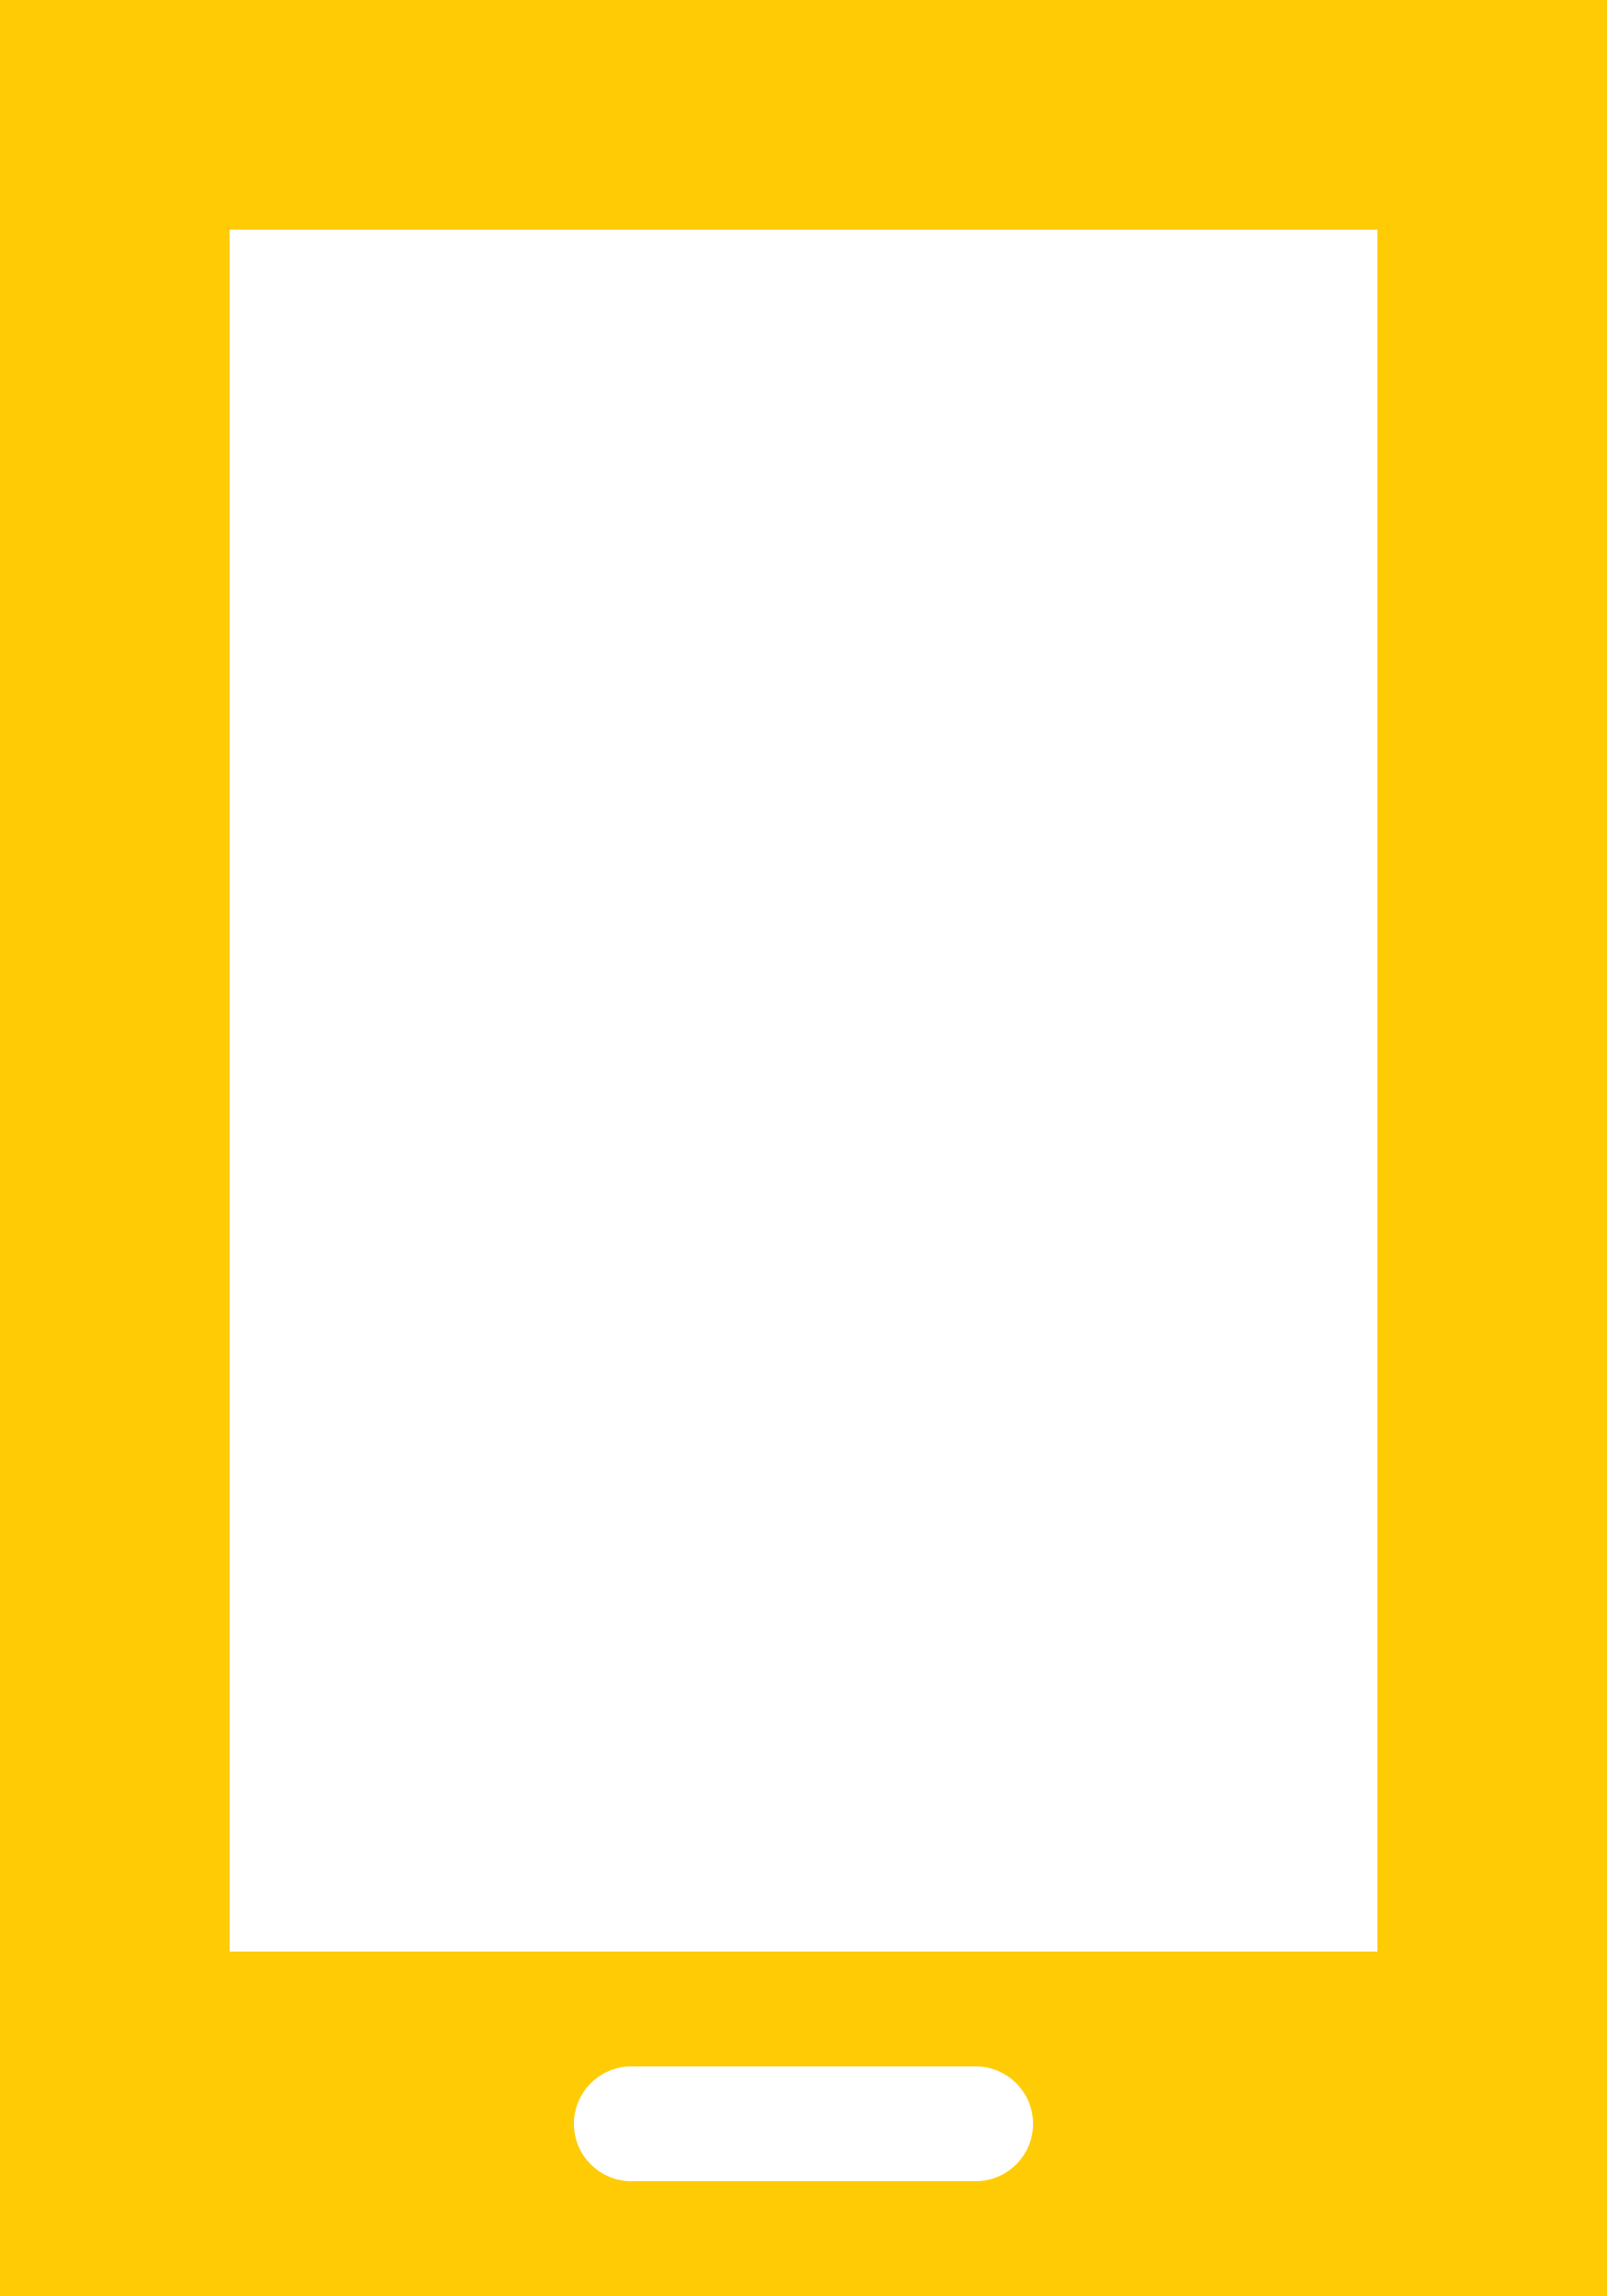
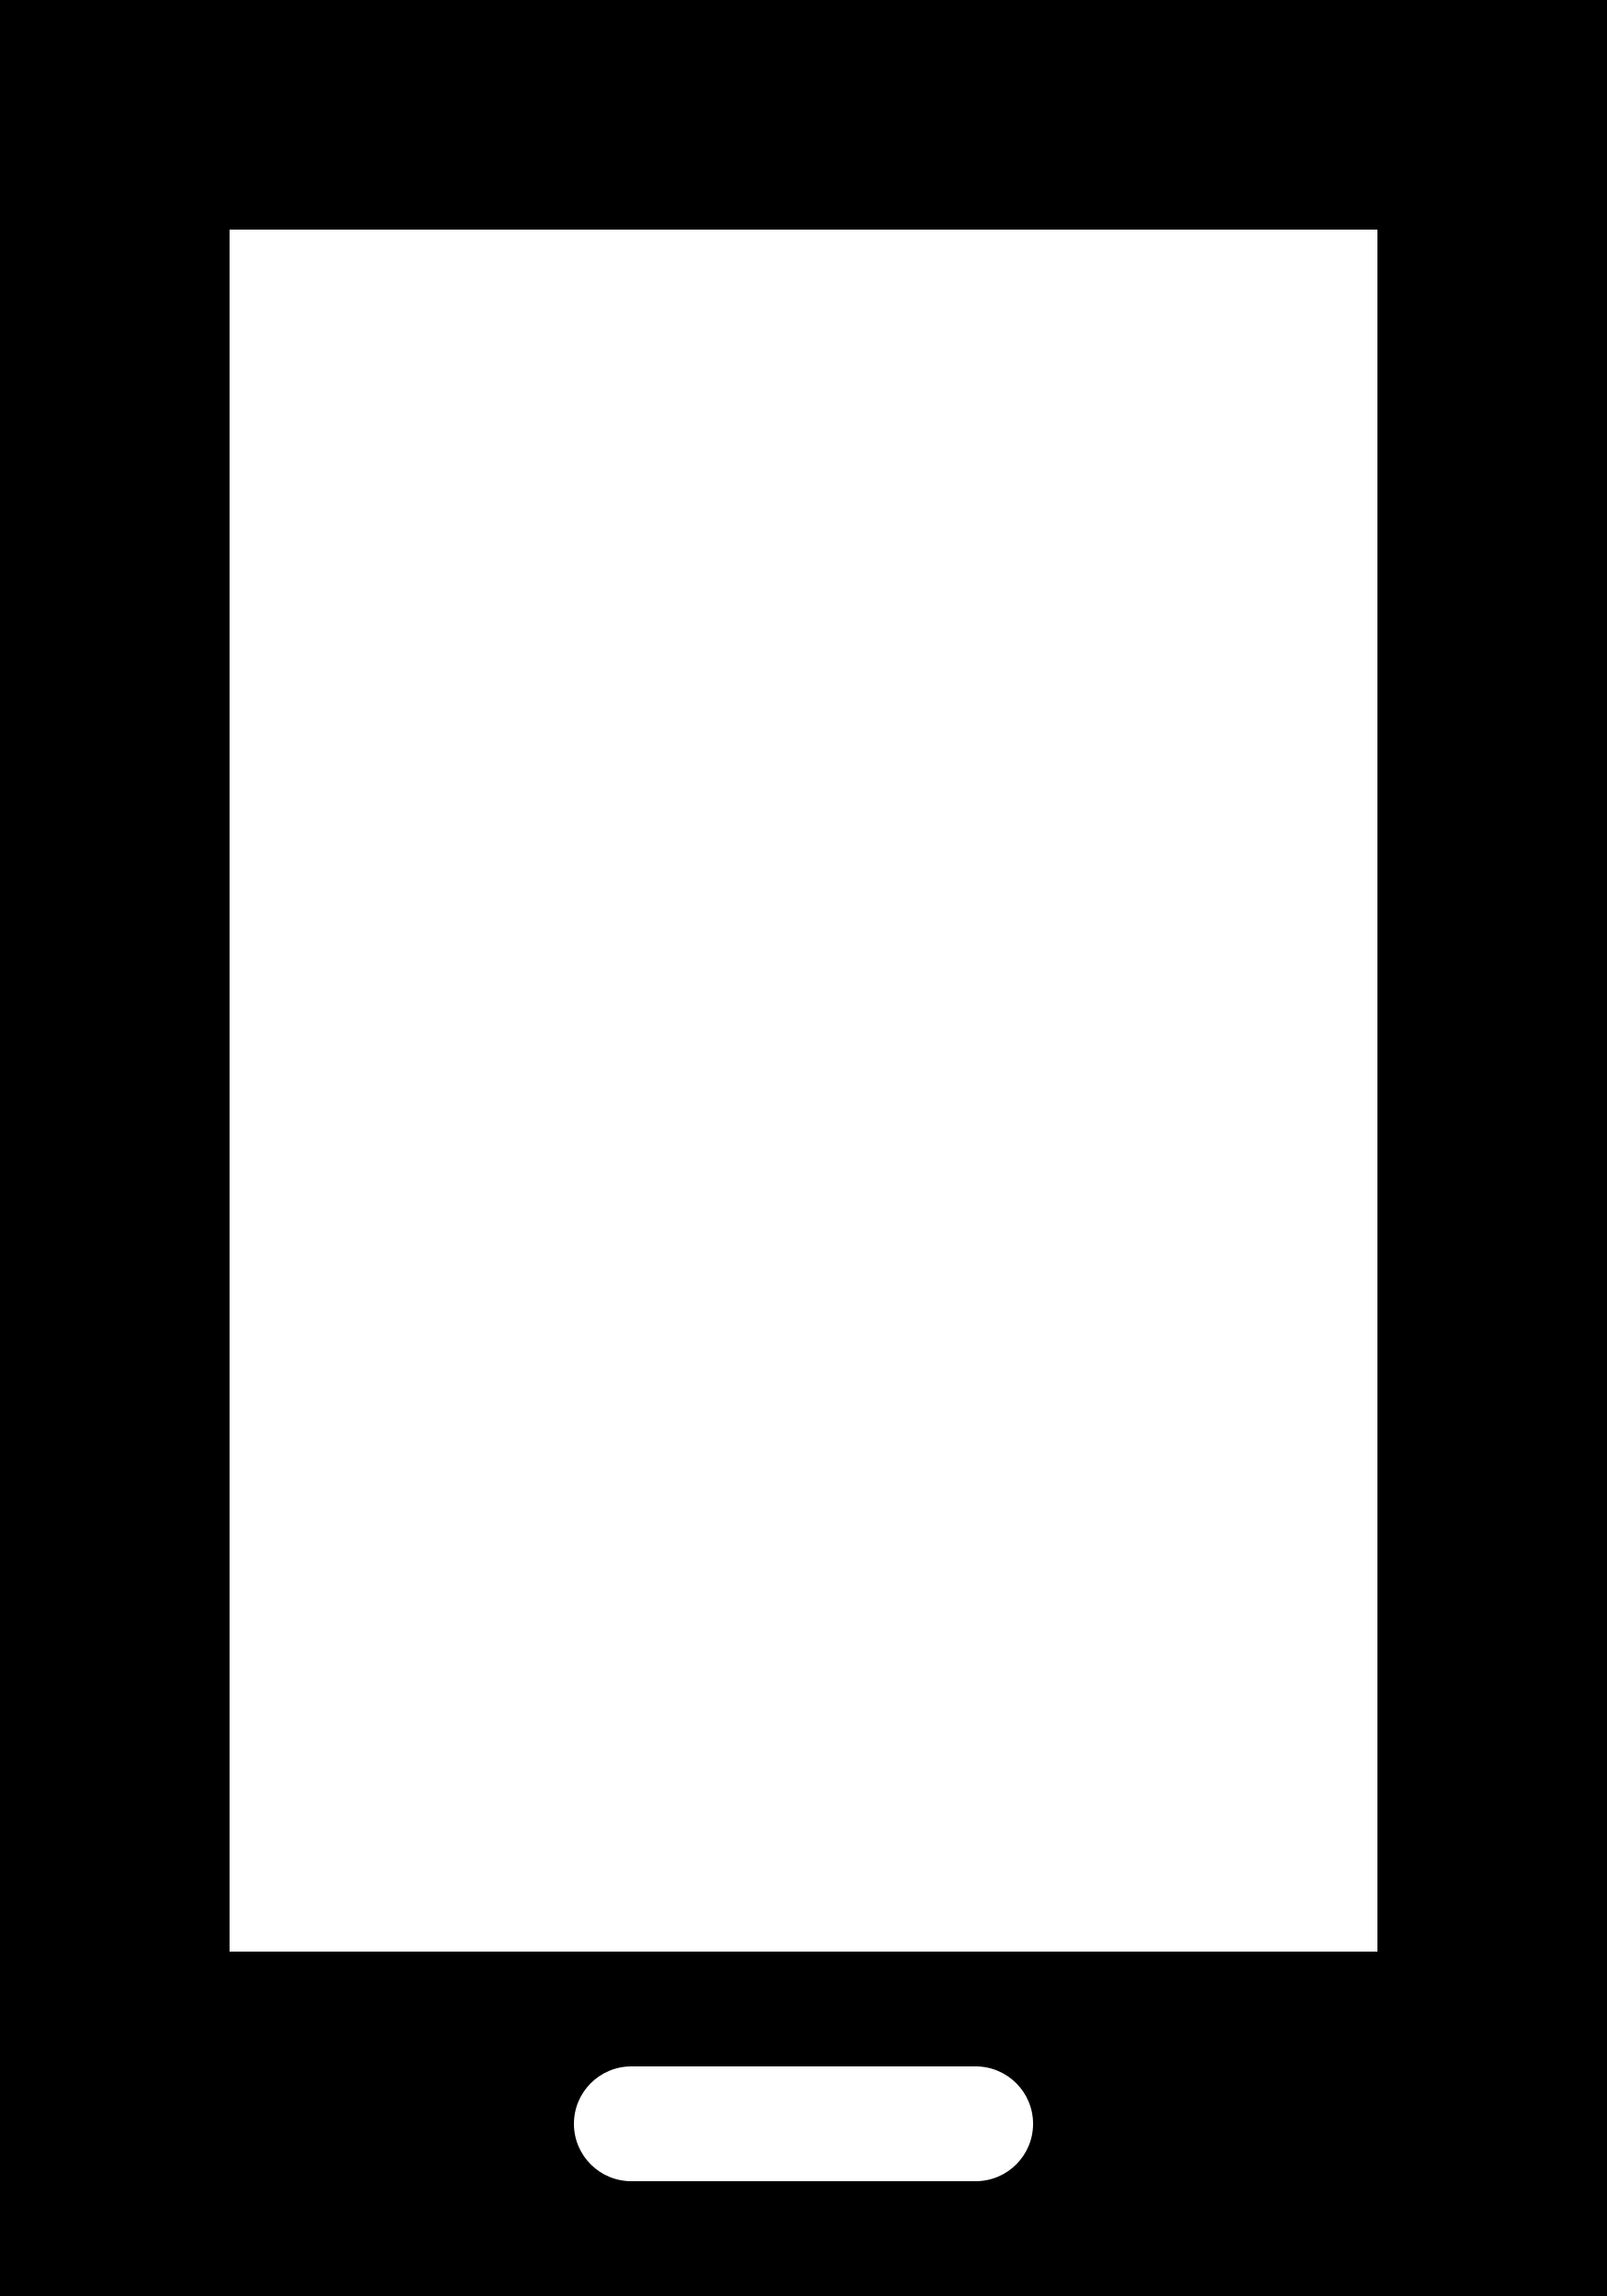
- <svg xmlns="http://www.w3.org/2000/svg" width="14" height="20" viewBox="0 0 14 20" fill="none">
-   <path fill-rule="evenodd" clip-rule="evenodd" d="M0 0H14V20H0V0ZM2 2H12V17H2V2ZM5.5 18C5.224 18 5 18.224 5 18.5C5 18.776 5.224 19 5.5 19H8.5C8.776 19 9 18.776 9 18.5C9 18.224 8.776 18 8.5 18H5.5Z" fill="#FFCB05" />
+ <svg xmlns="http://www.w3.org/2000/svg" width="14" height="20" viewBox="0 0 14 20">
+   <path fill-rule="evenodd" clip-rule="evenodd" d="M0 0H14V20H0V0ZM2 2H12V17H2V2ZM5.5 18C5.224 18 5 18.224 5 18.5C5 18.776 5.224 19 5.5 19H8.5C8.776 19 9 18.776 9 18.5C9 18.224 8.776 18 8.5 18H5.5Z" />
</svg>
